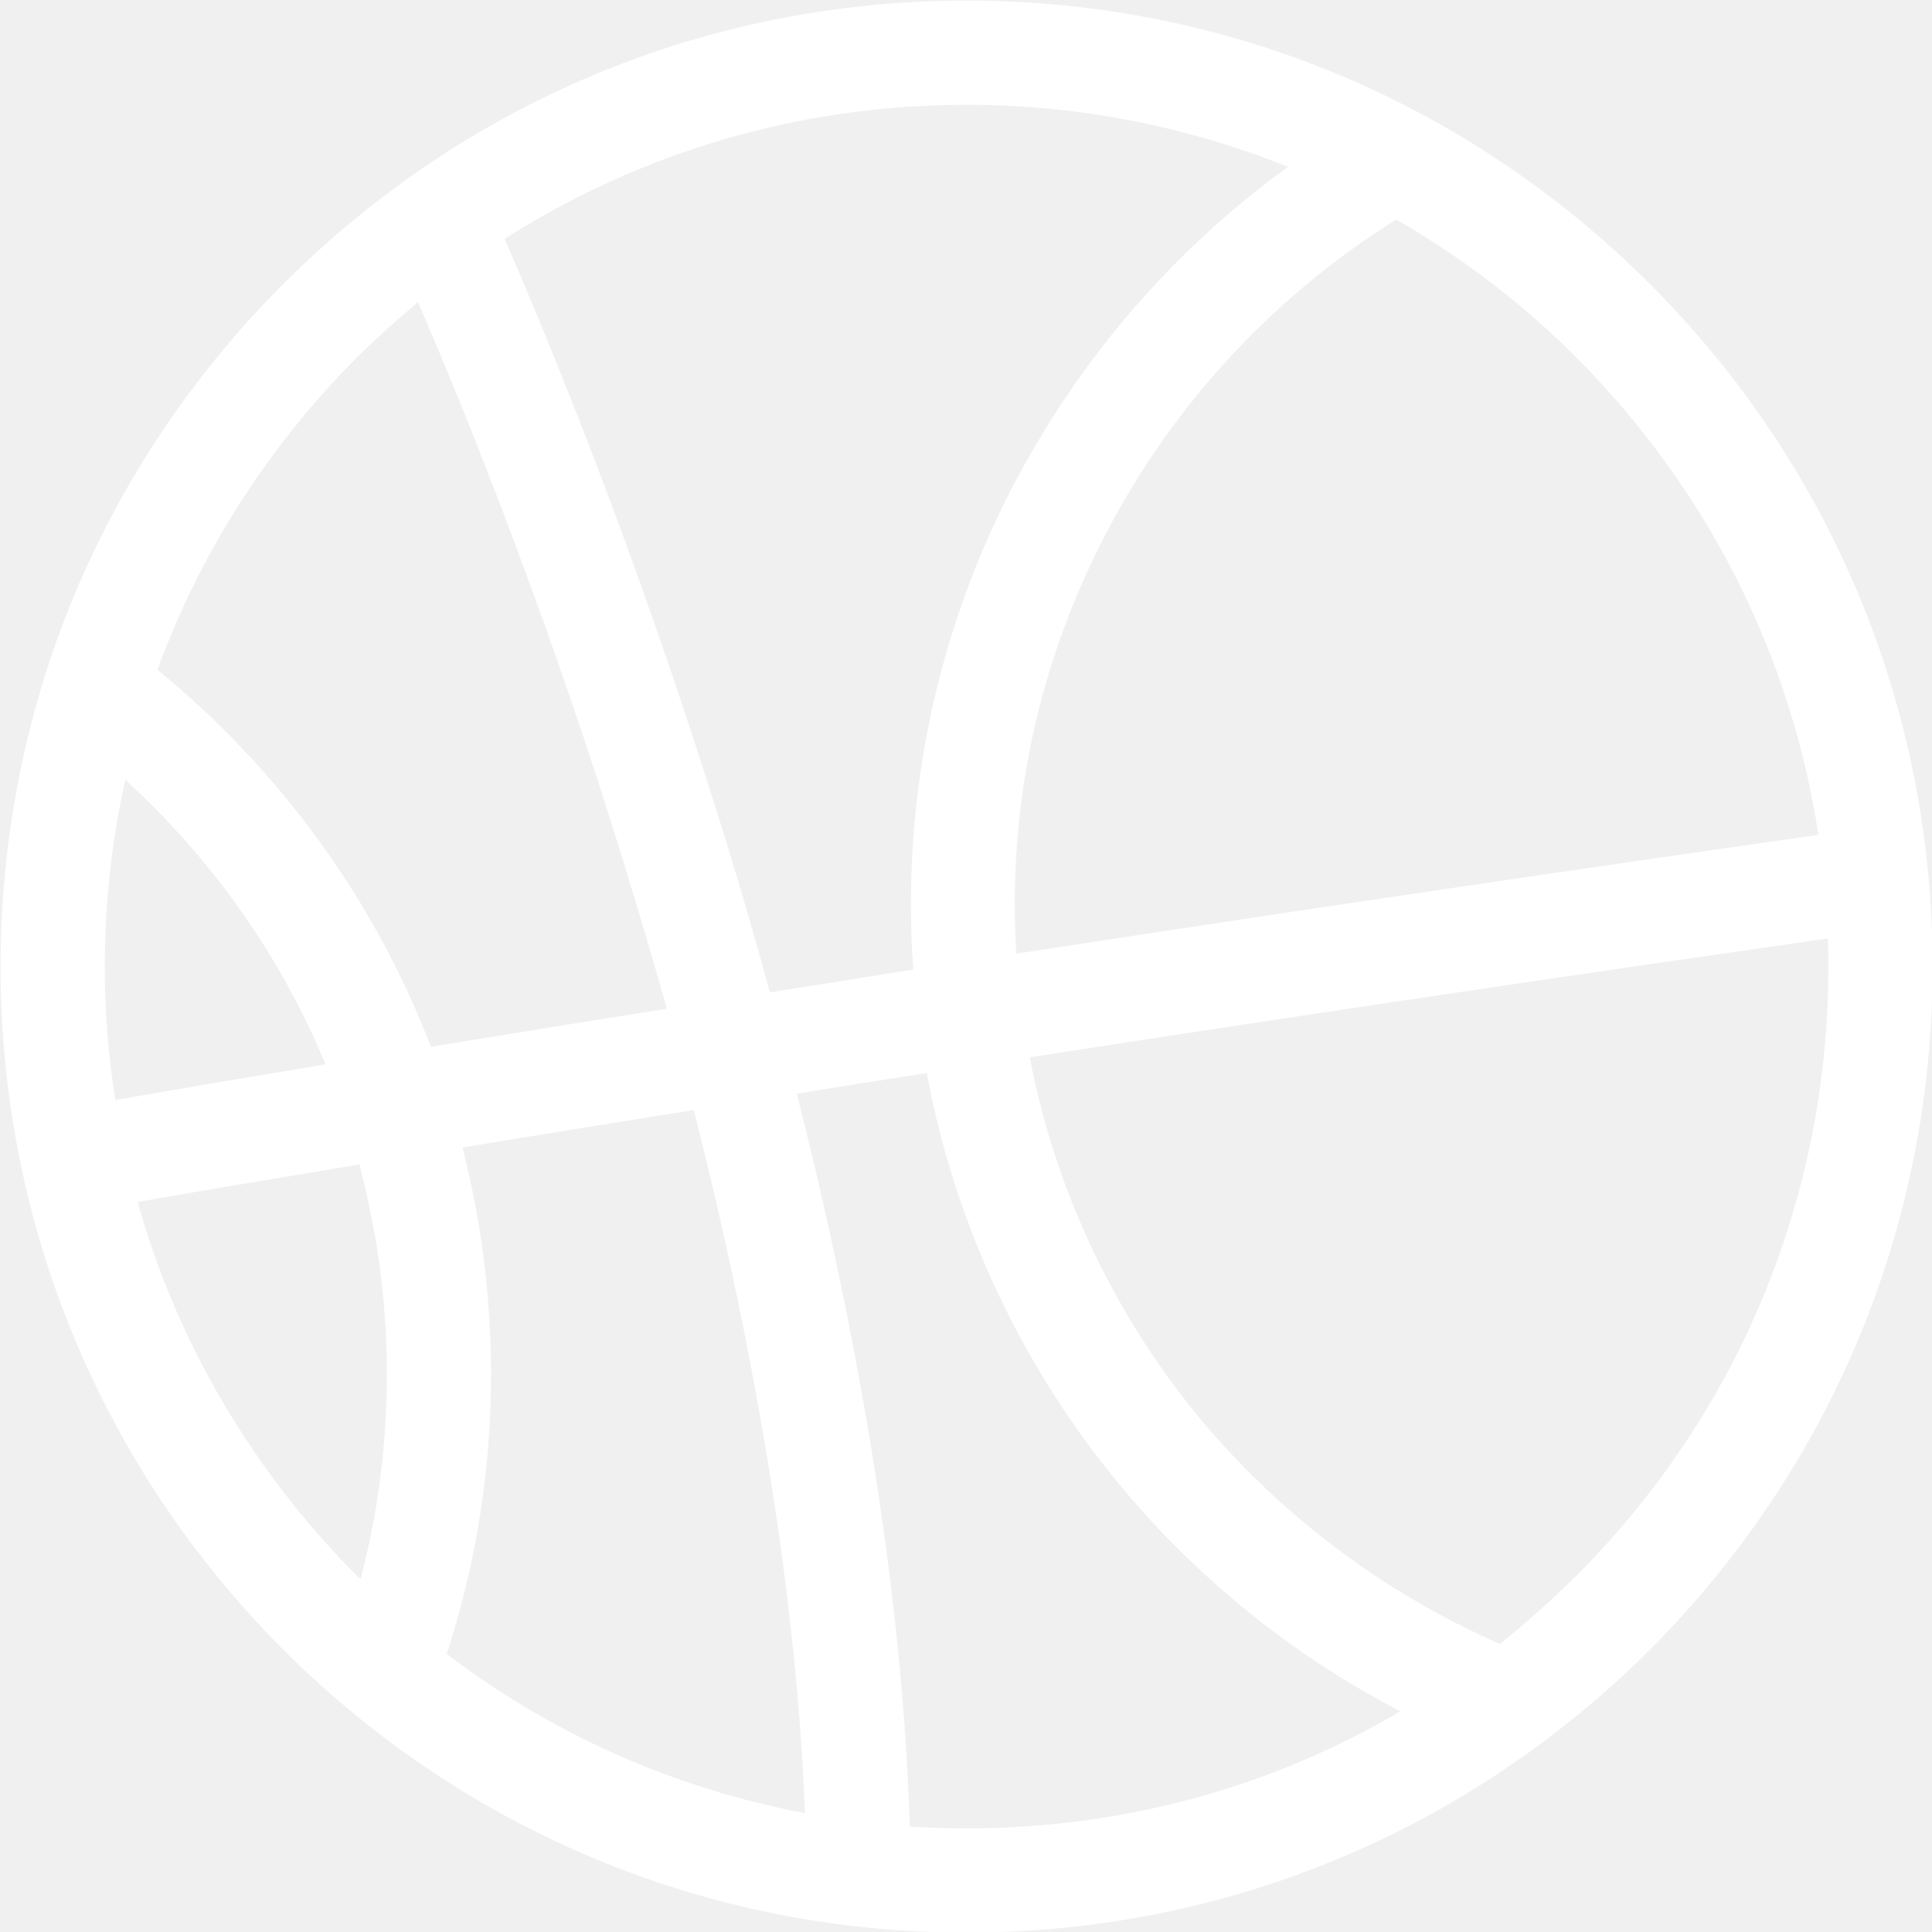
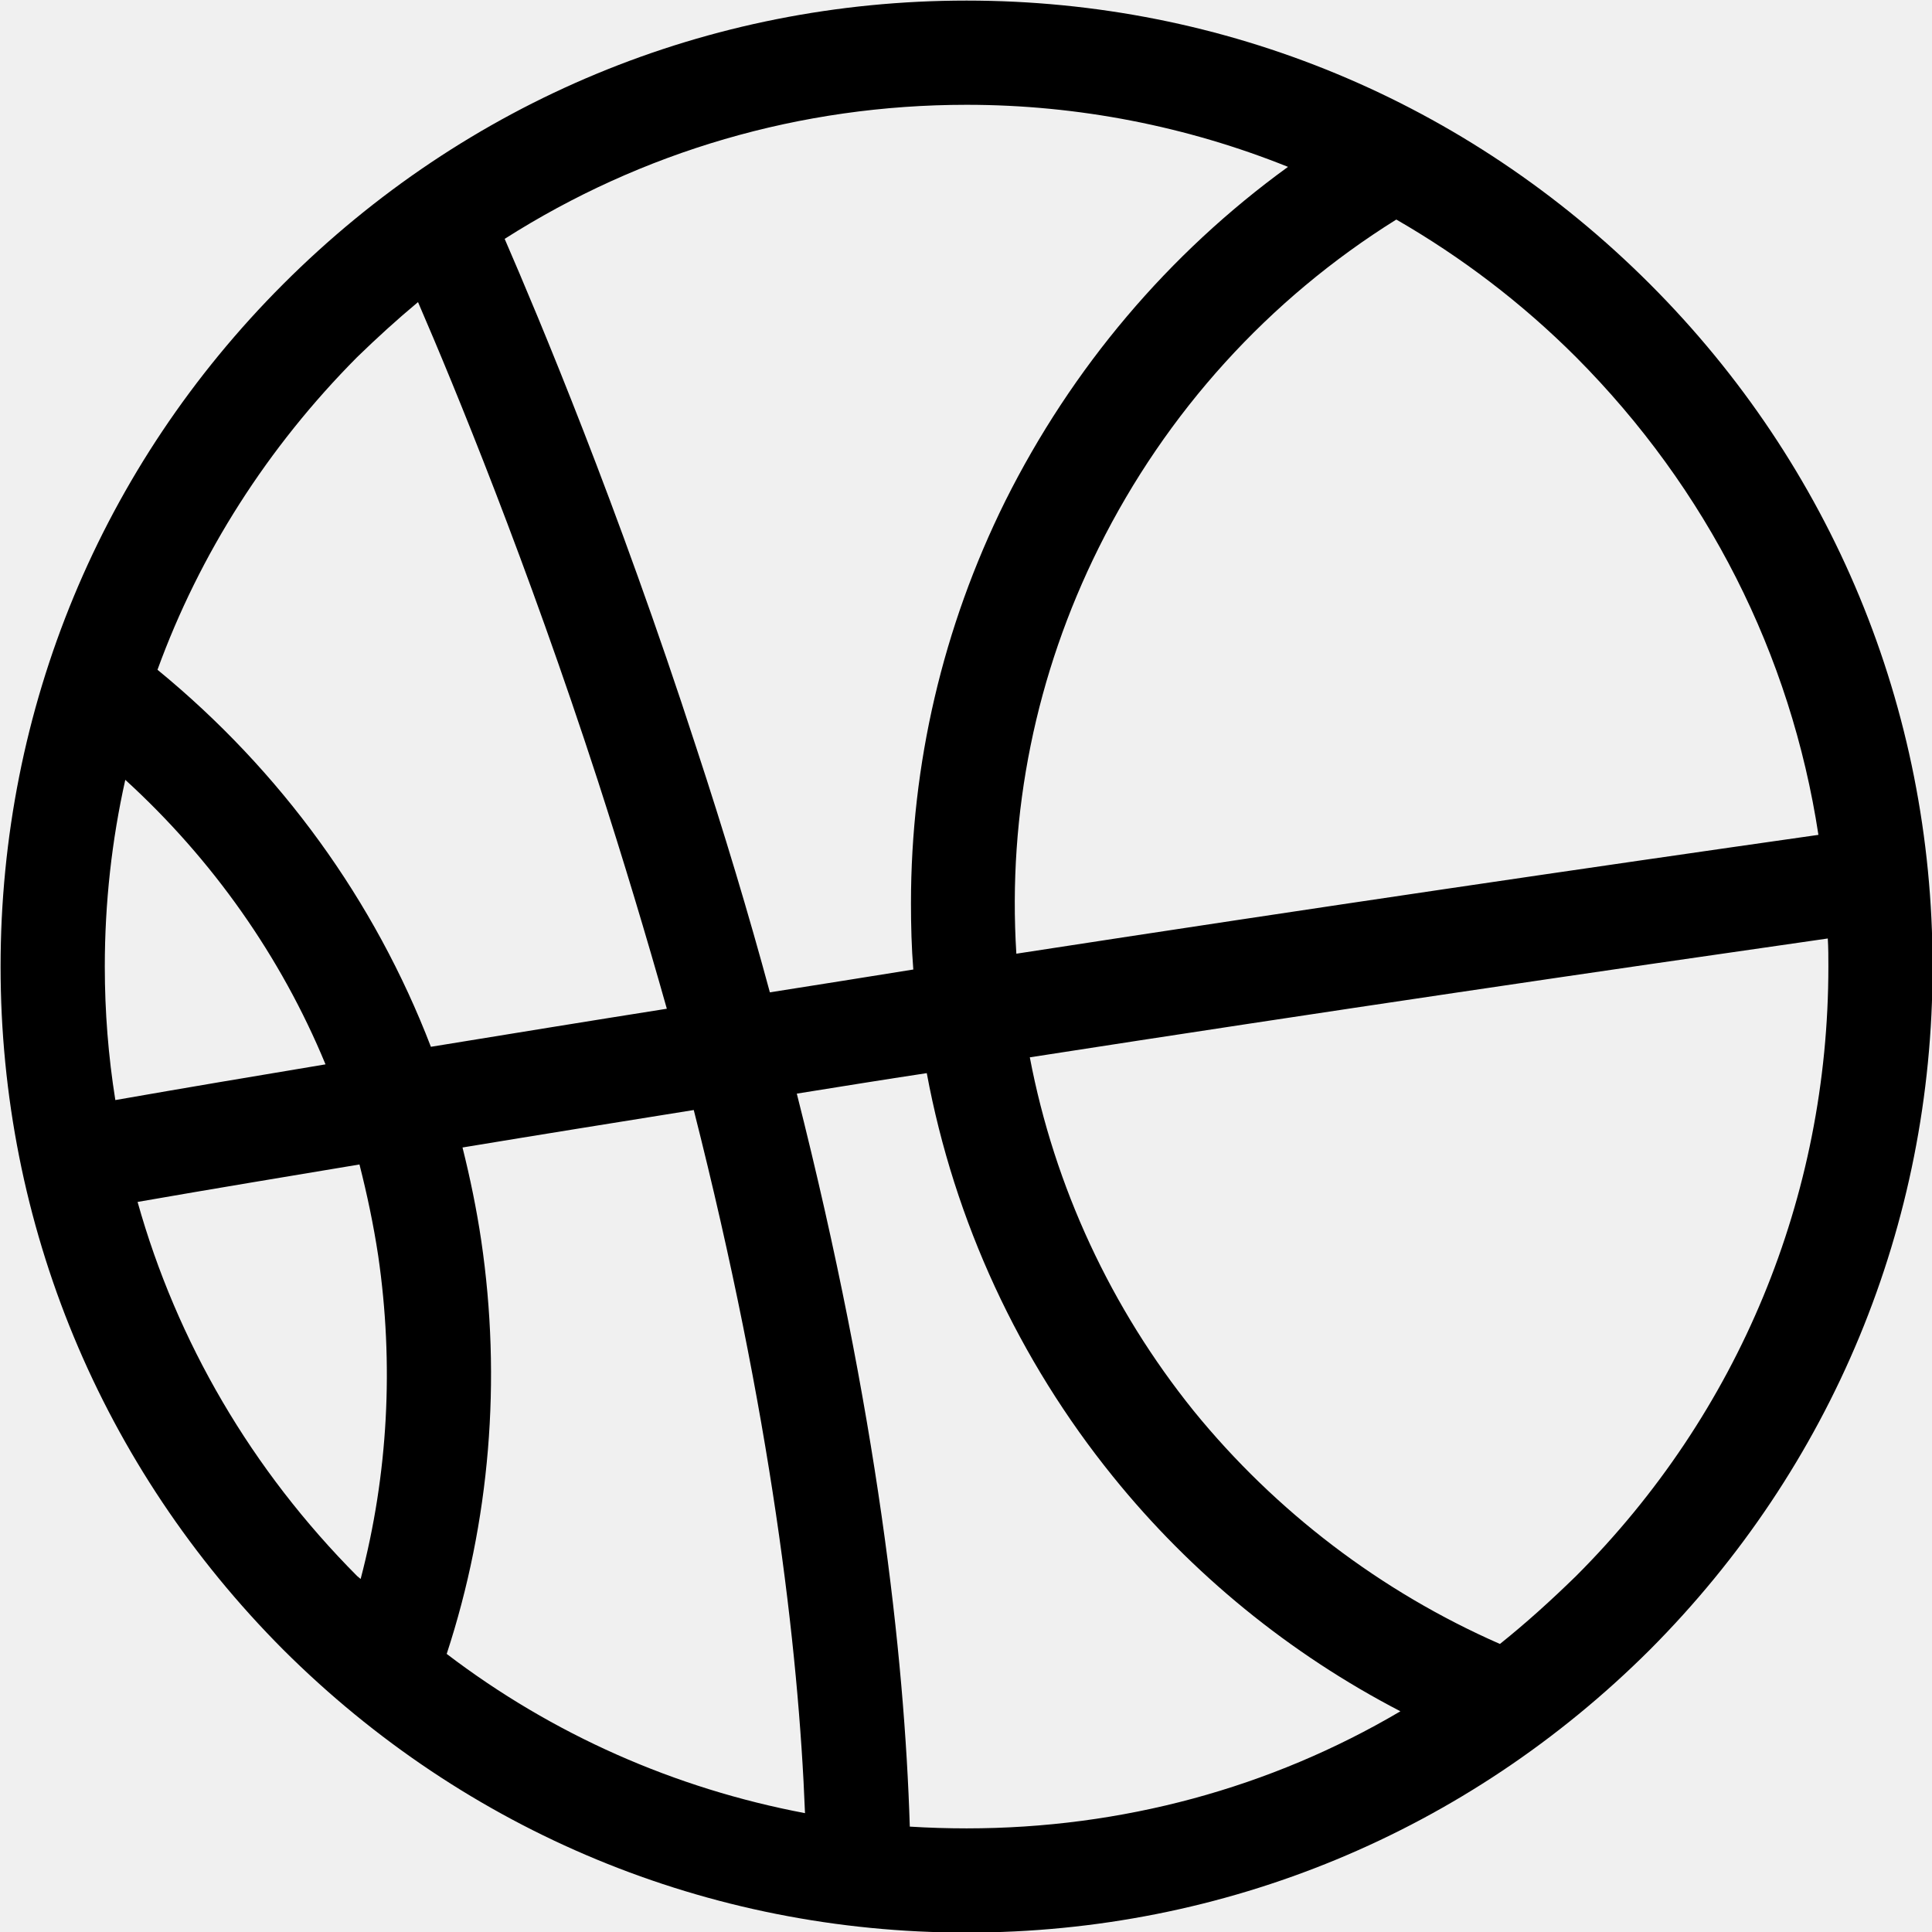
<svg xmlns="http://www.w3.org/2000/svg" viewBox="0 0 33 33" width="33" height="33">
-   <style>
- 		tspan { white-space:pre }
- 		.shp0 { fill: #ffffff } 
- 	</style>
  <g id="Menu-RIGHT">
    <g id="Хочу придбати">
      <path id="Shape 527" class="shp0" d="M33.01 16.51C33.01 12.1 31.29 7.96 28.18 4.85C25.06 1.73 20.92 0.01 16.51 0.01C12.1 0.01 7.96 1.73 4.84 4.85C1.73 7.96 0.01 12.1 0.01 16.51C0.01 20.92 1.73 25.06 4.84 28.18C7.96 31.29 12.1 33.01 16.51 33.01C20.92 33.01 25.06 31.29 28.18 28.18C31.29 25.06 33.01 20.92 33.01 16.51ZM16.51 31.23C16.19 31.23 15.86 31.22 15.54 31.2C15.45 28.29 14.99 24.13 13.61 18.68C14.36 18.56 15.1 18.44 15.83 18.33C16.3 20.86 17.4 23.23 19.01 25.22C20.35 26.88 22.03 28.25 23.92 29.23C21.7 30.54 19.16 31.23 16.51 31.23ZM7.63 28.25C8.37 25.99 8.57 23.57 8.22 21.19C8.14 20.65 8.03 20.12 7.9 19.6C9.23 19.38 10.54 19.17 11.85 18.96C13.17 24.16 13.64 28.15 13.75 30.97C11.53 30.55 9.44 29.63 7.63 28.25ZM6.1 26.92C4.3 25.11 3.02 22.92 2.35 20.53C3.61 20.31 4.88 20.1 6.14 19.89C6.27 20.4 6.38 20.92 6.46 21.45C6.73 23.3 6.63 25.18 6.16 26.97C6.14 26.95 6.12 26.94 6.1 26.92ZM1.79 16.51C1.79 15.42 1.91 14.35 2.14 13.32C3.63 14.68 4.8 16.34 5.56 18.18C4.36 18.38 3.17 18.58 1.97 18.79C1.85 18.04 1.79 17.28 1.79 16.51ZM6.1 6.1C6.44 5.77 6.78 5.46 7.14 5.16C7.78 6.64 9 9.61 10.21 13.33C10.65 14.69 11.04 15.99 11.39 17.23C10.06 17.44 8.71 17.66 7.36 17.88C6.4 15.38 4.8 13.17 2.69 11.44C3.41 9.46 4.57 7.64 6.1 6.1ZM16.51 1.79C18.42 1.79 20.28 2.16 22 2.85C19.96 4.33 18.31 6.28 17.17 8.56C16.1 10.72 15.56 13.06 15.56 15.43C15.56 15.81 15.57 16.19 15.6 16.56C14.79 16.69 13.98 16.82 13.15 16.95C12.79 15.62 12.37 14.22 11.89 12.76C10.54 8.6 9.2 5.42 8.62 4.08C10.96 2.59 13.67 1.79 16.51 1.79ZM31.06 14.26C27.2 14.81 22.49 15.5 17.36 16.29C17.21 13.89 17.69 11.52 18.77 9.35C19.92 7.04 21.67 5.11 23.85 3.75C24.96 4.39 25.99 5.17 26.92 6.1C29.16 8.35 30.59 11.18 31.06 14.26ZM20.39 24.1C18.98 22.35 18.01 20.27 17.59 18.06C22.68 17.27 27.38 16.58 31.22 16.03C31.23 16.19 31.23 16.35 31.23 16.51C31.23 20.44 29.7 24.14 26.92 26.92C26.5 27.33 26.07 27.72 25.62 28.08C23.59 27.19 21.79 25.82 20.39 24.1Z" />
    </g>
  </g>
</svg>
